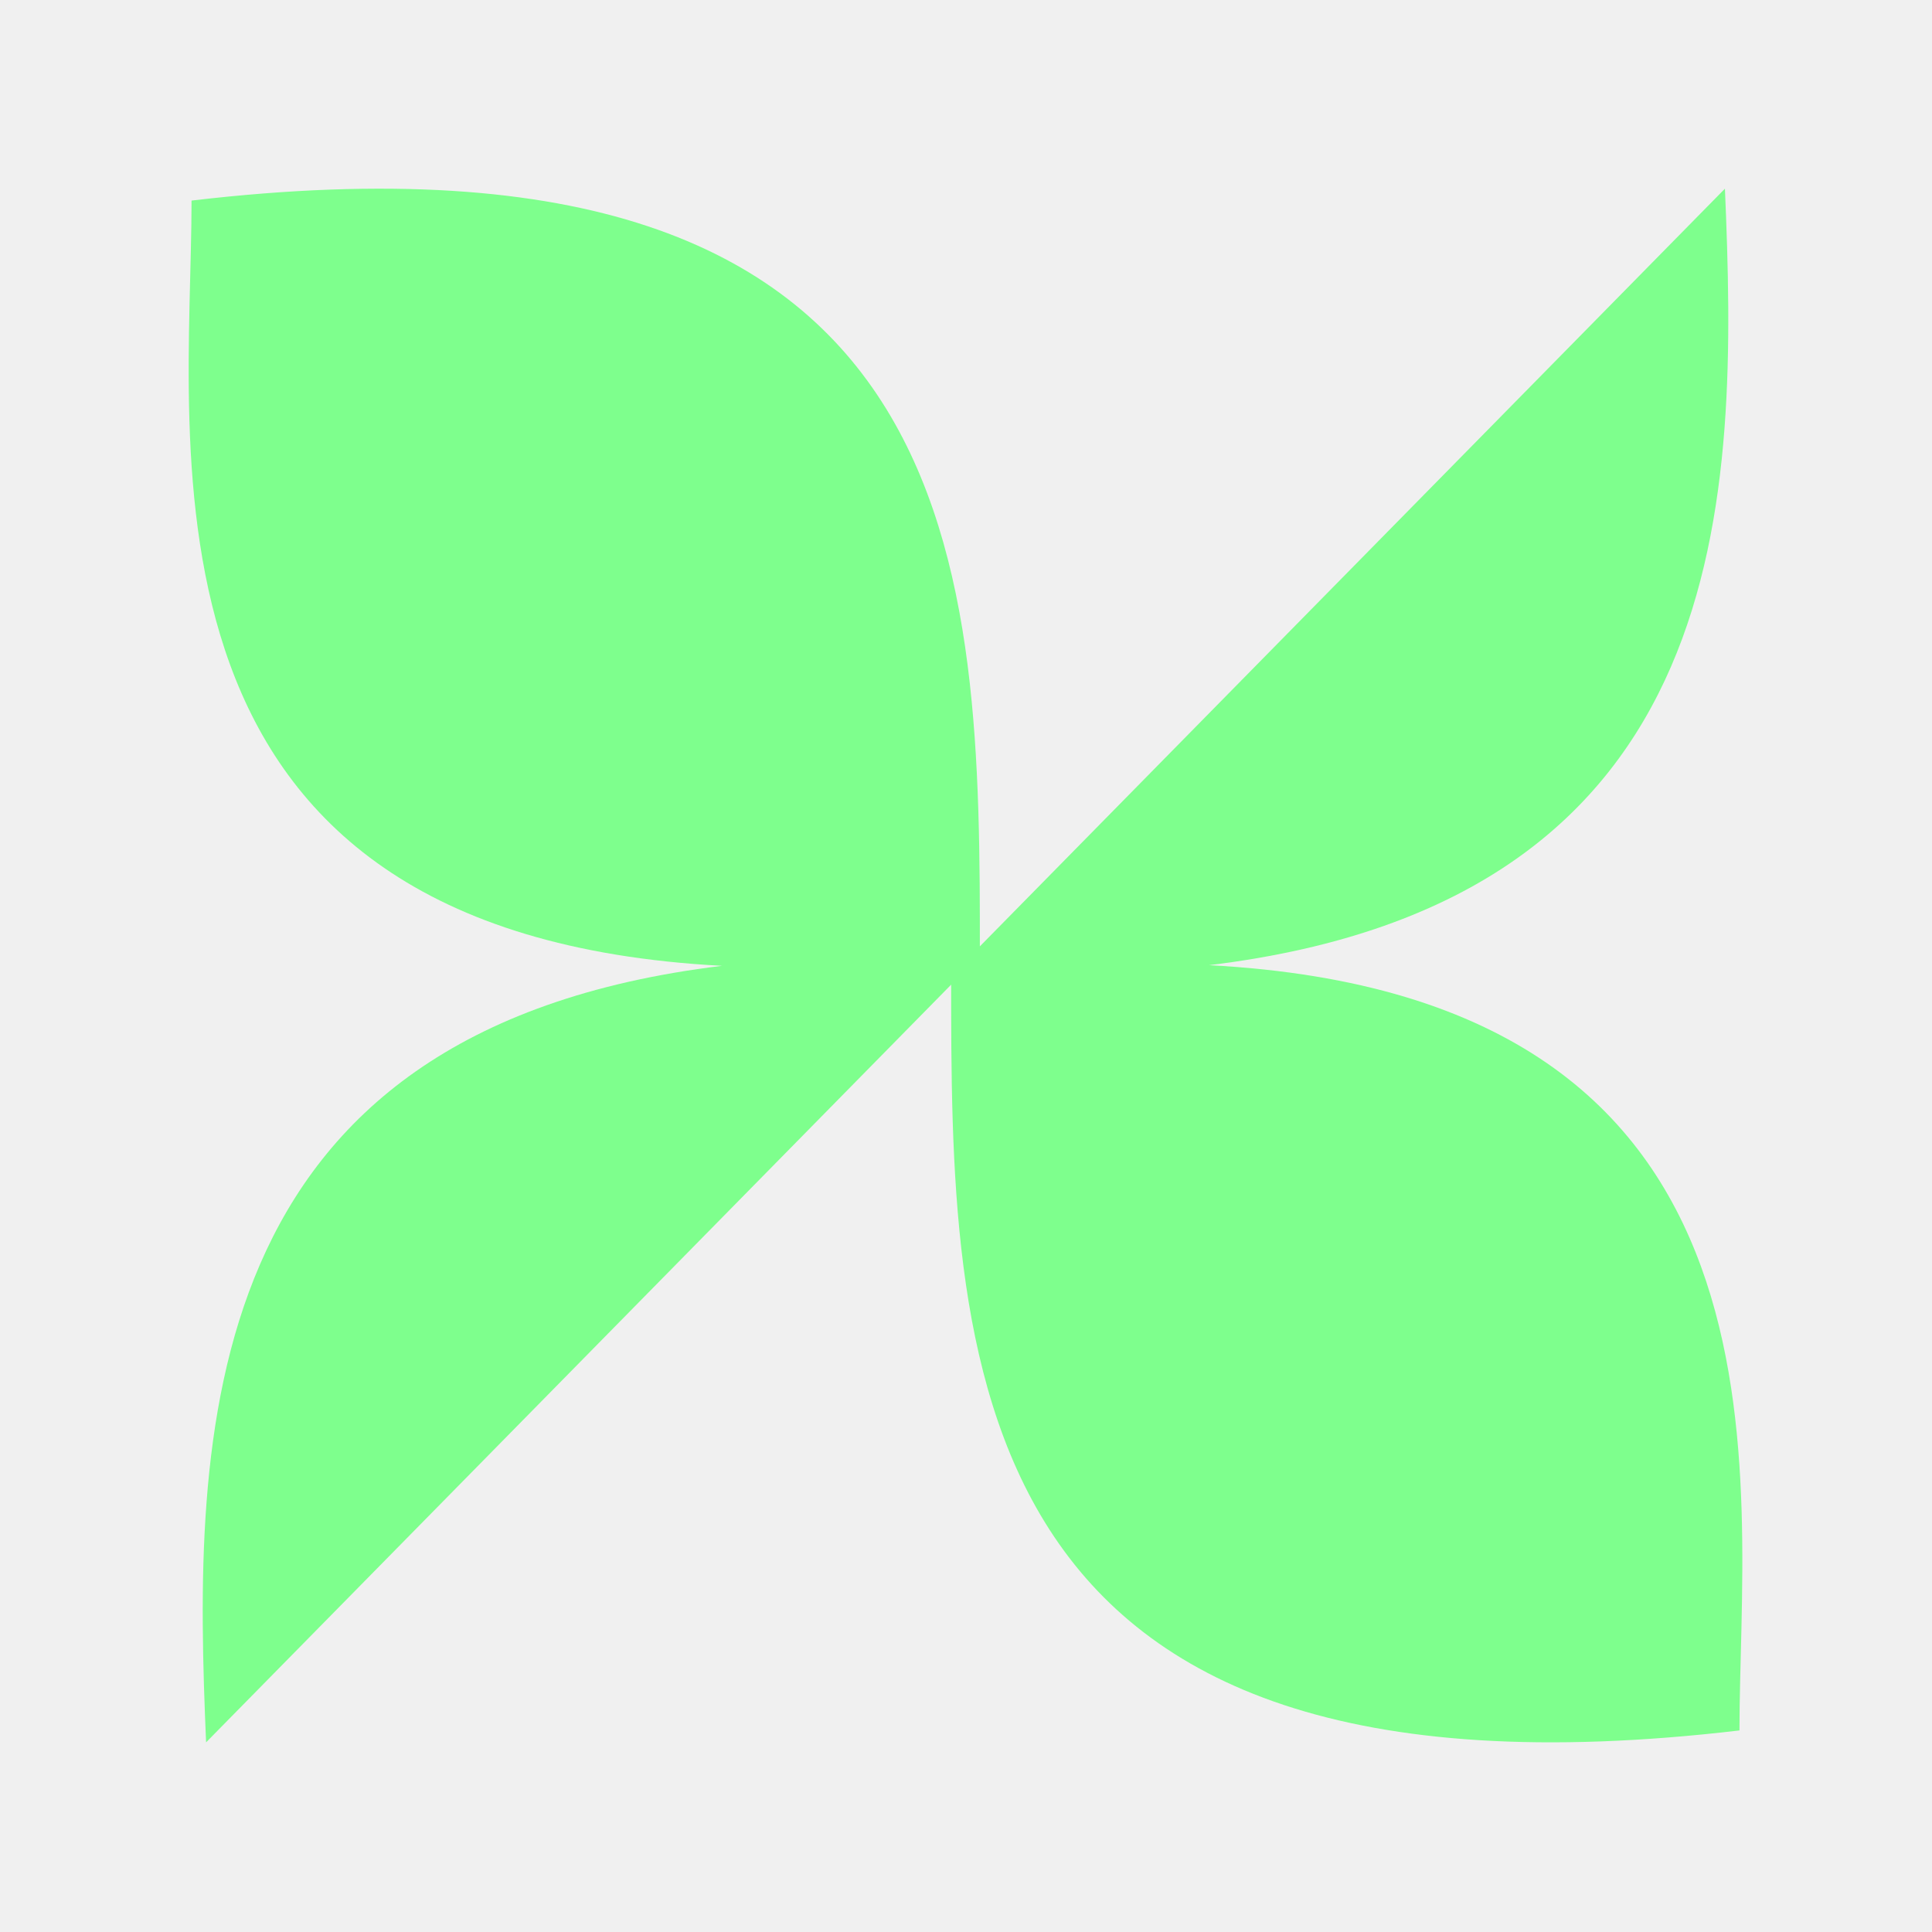
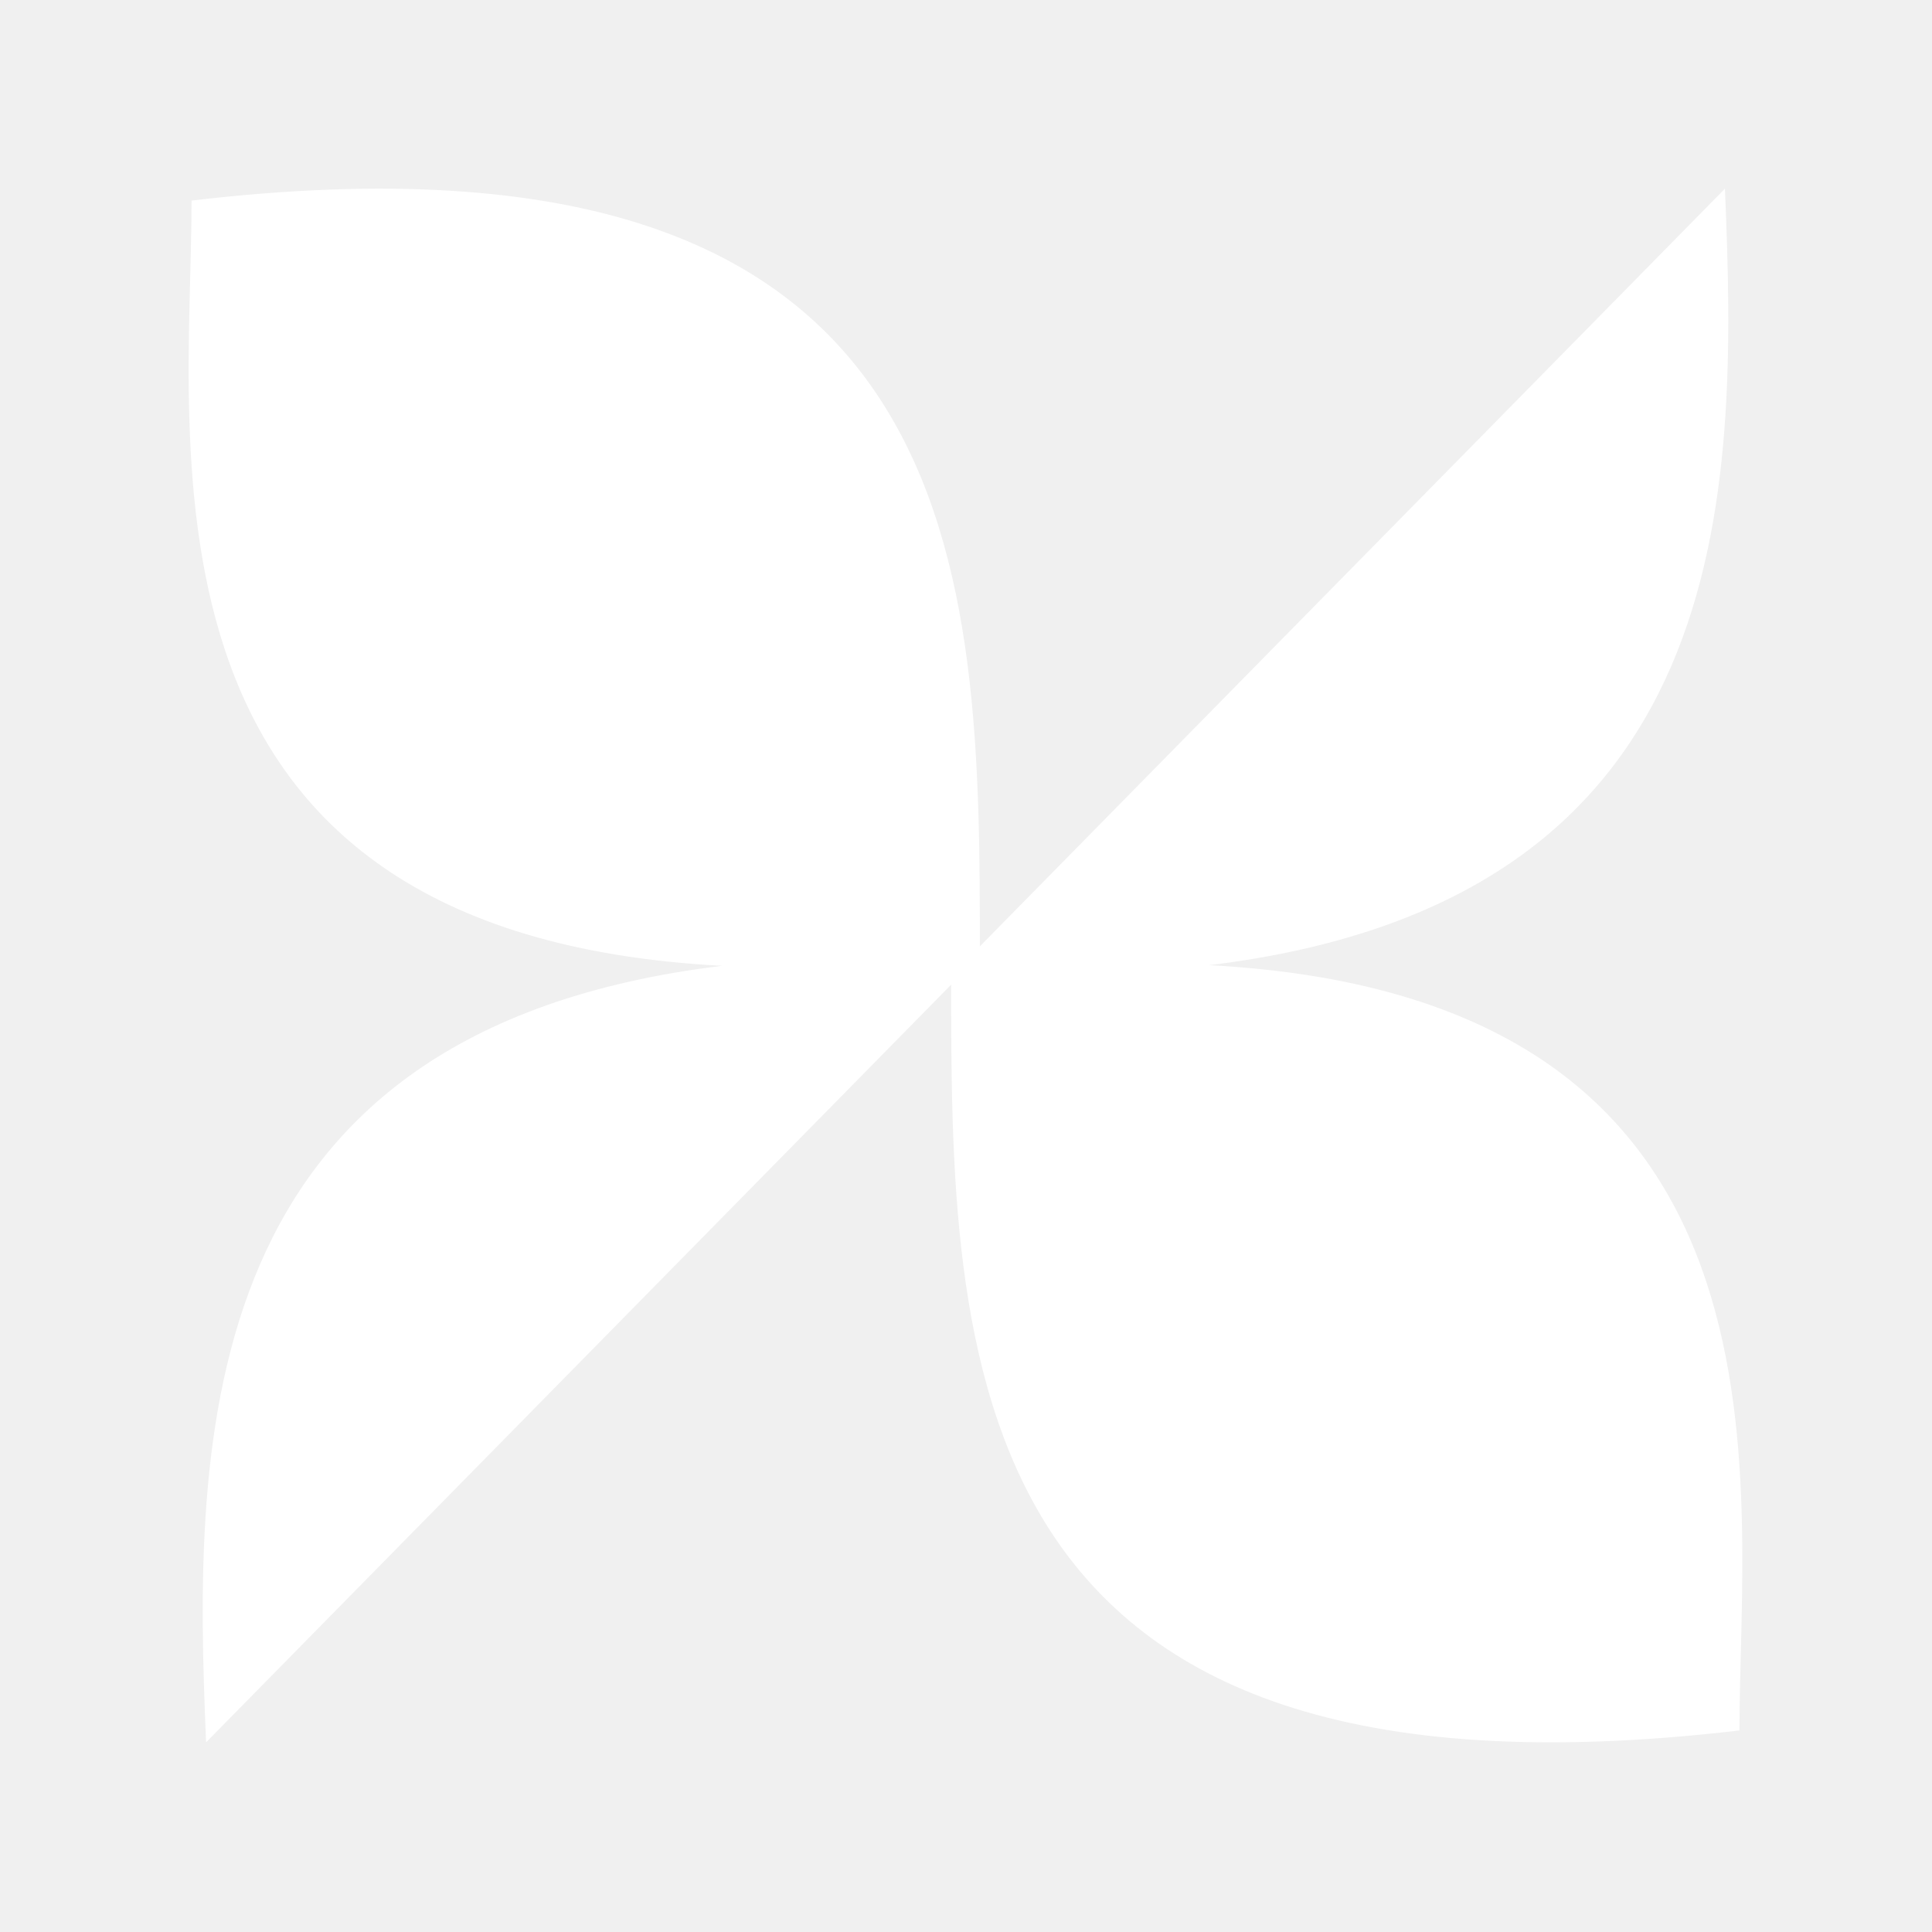
<svg xmlns="http://www.w3.org/2000/svg" viewBox="0 0 512 512" fill="none">
  <g transform="translate(50, 50) scale(0.163)">
-     <path d="M2521.32 2506.66C1239.65 2657.48 1239.65 1895.6 1239.65 1279.34L2497.69 0C2518.68 494.198 2522.27 1157.92 1658.86 1262.48C2641.88 1314.25 2521.32 2101.84 2521.32 2506.66Z" fill="#7eff8d" />
-     <path d="M4.677 19.335C1286.35 -131.481 1286.35 630.399 1286.35 1246.66L28.314 2526C7.322 2031.8 3.73 1368.08 867.143 1263.52C-115.881 1211.75 4.677 424.157 4.677 19.335Z" fill="#7eff8d" />
+     <path d="M2521.32 2506.66C1239.65 2657.48 1239.65 1895.6 1239.65 1279.34L2497.69 0C2518.68 494.198 2522.27 1157.92 1658.86 1262.48C2641.88 1314.25 2521.32 2101.84 2521.32 2506.66Z" fill="#ffffff" />
+     <path d="M4.677 19.335C1286.35 -131.481 1286.35 630.399 1286.35 1246.66L28.314 2526C7.322 2031.8 3.73 1368.08 867.143 1263.52C-115.881 1211.75 4.677 424.157 4.677 19.335Z" fill="#ffffff" />
  </g>
</svg>
